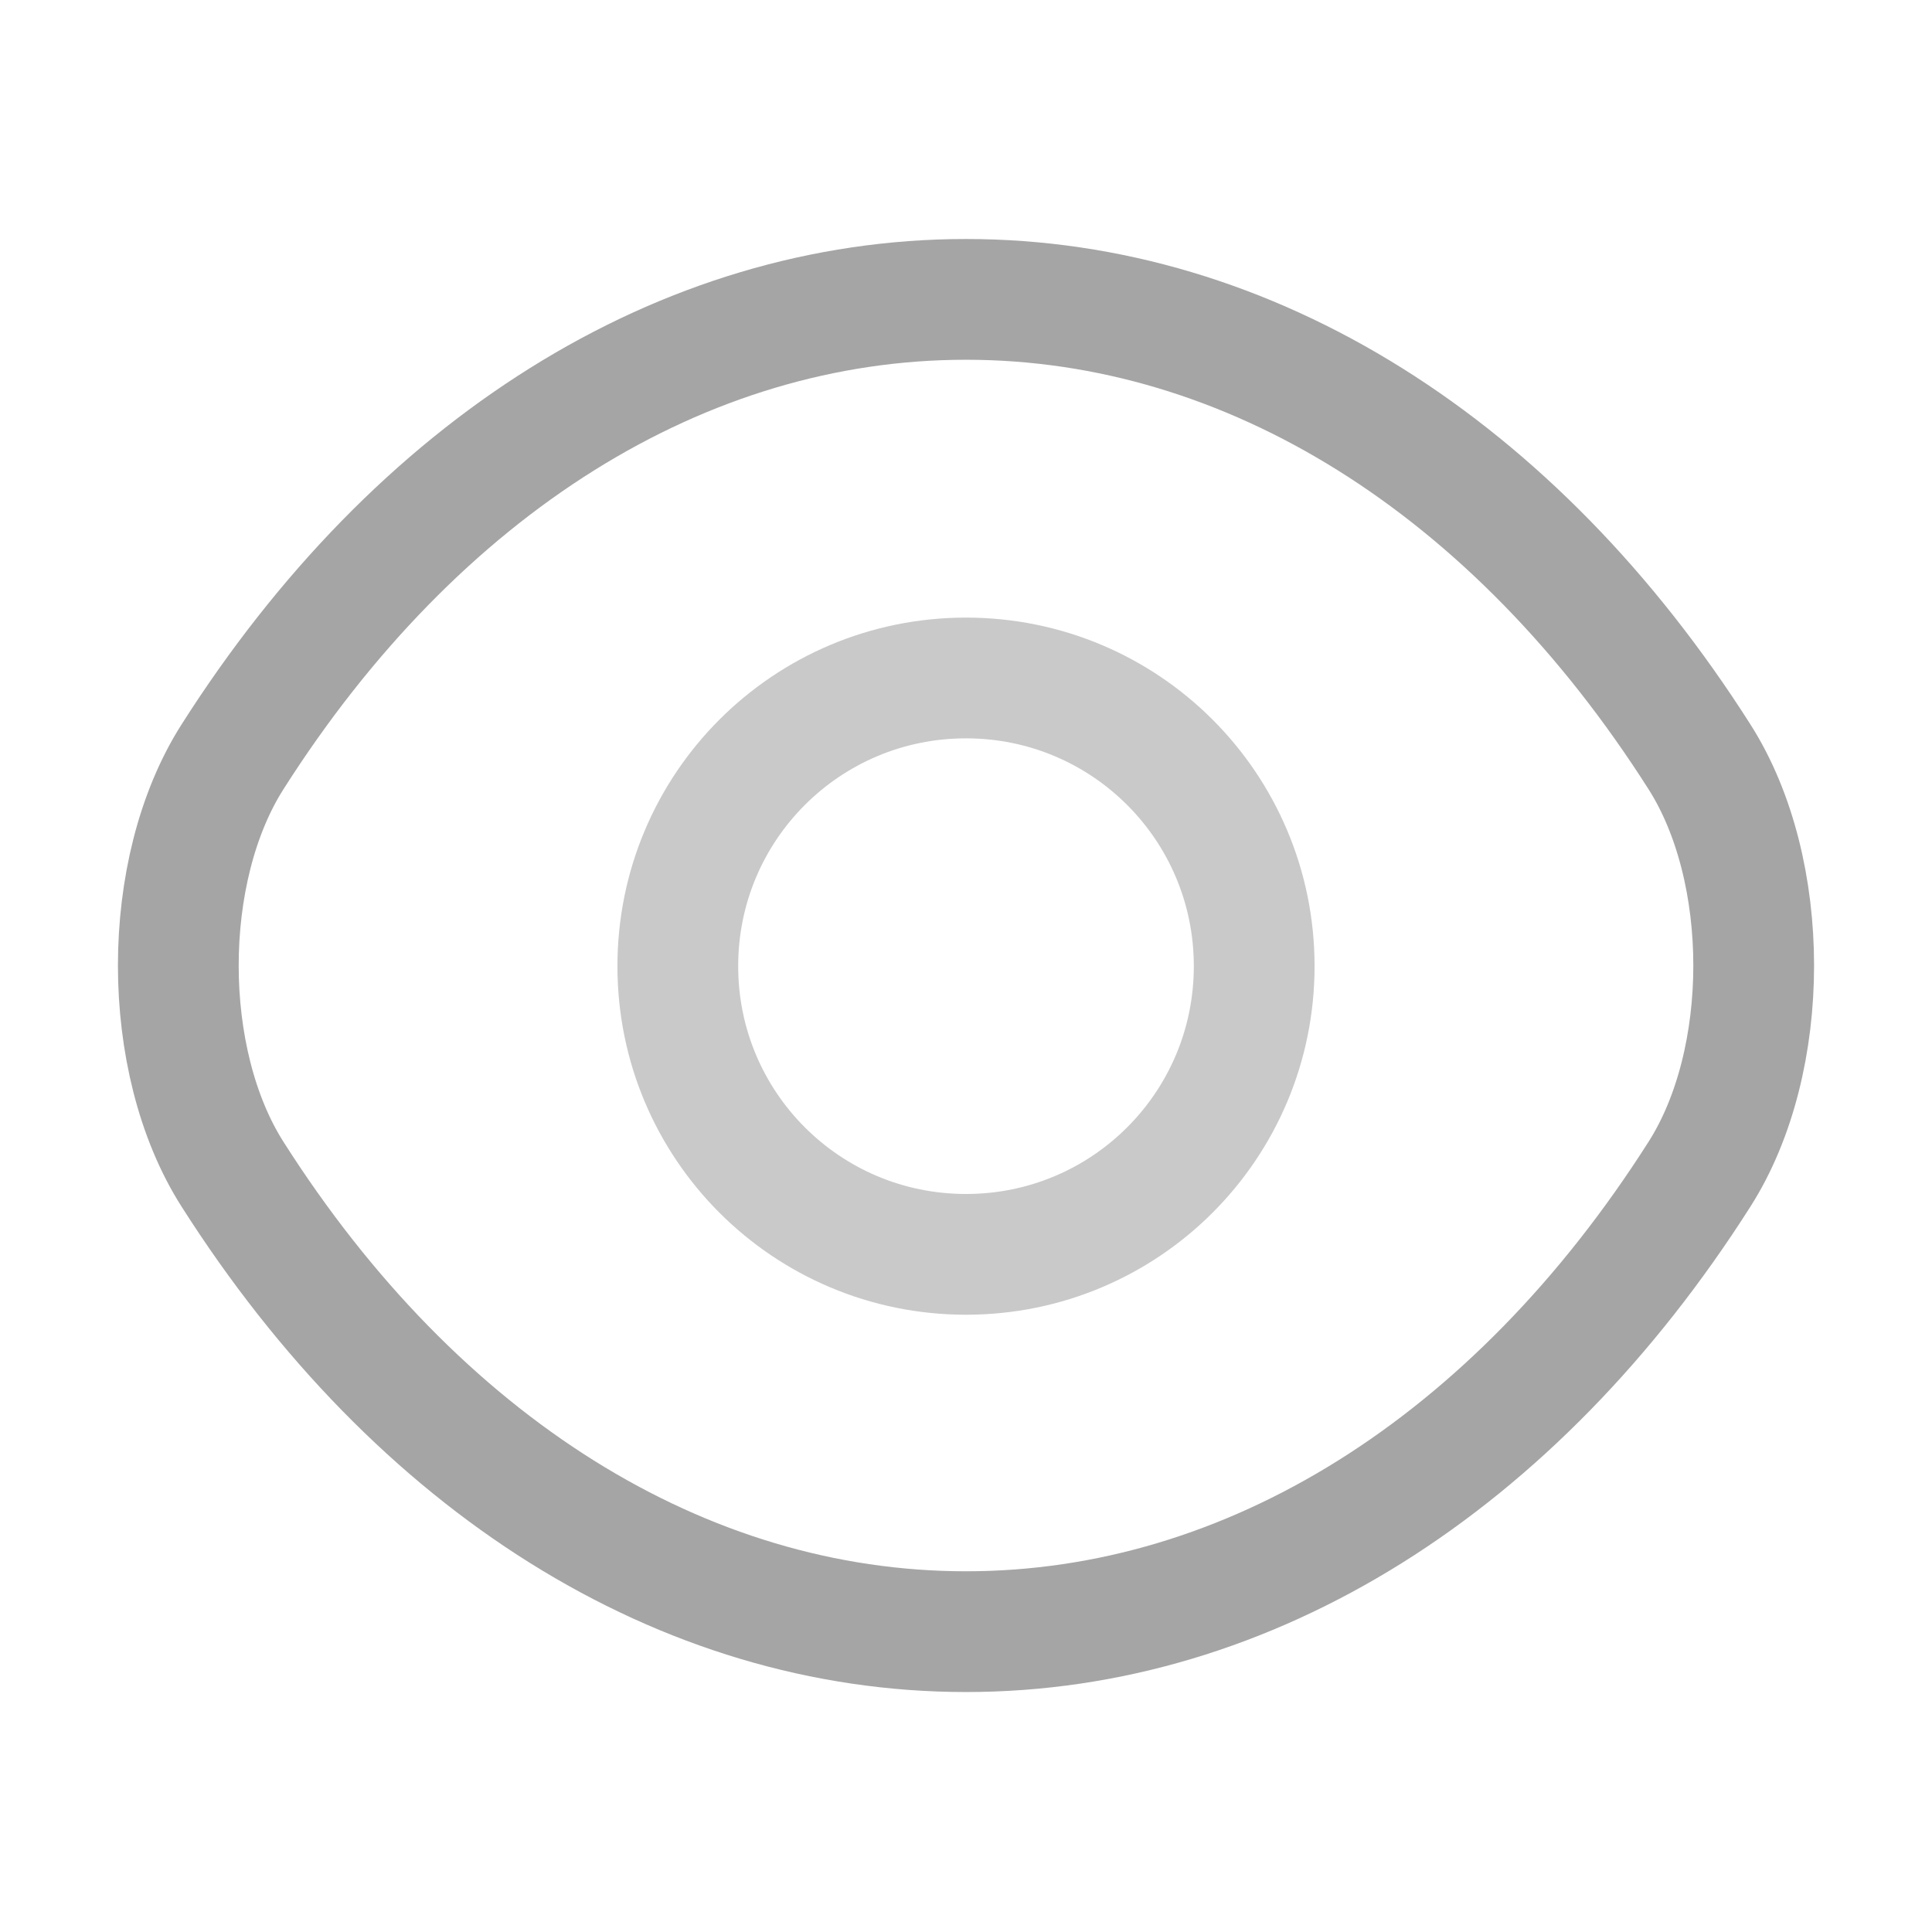
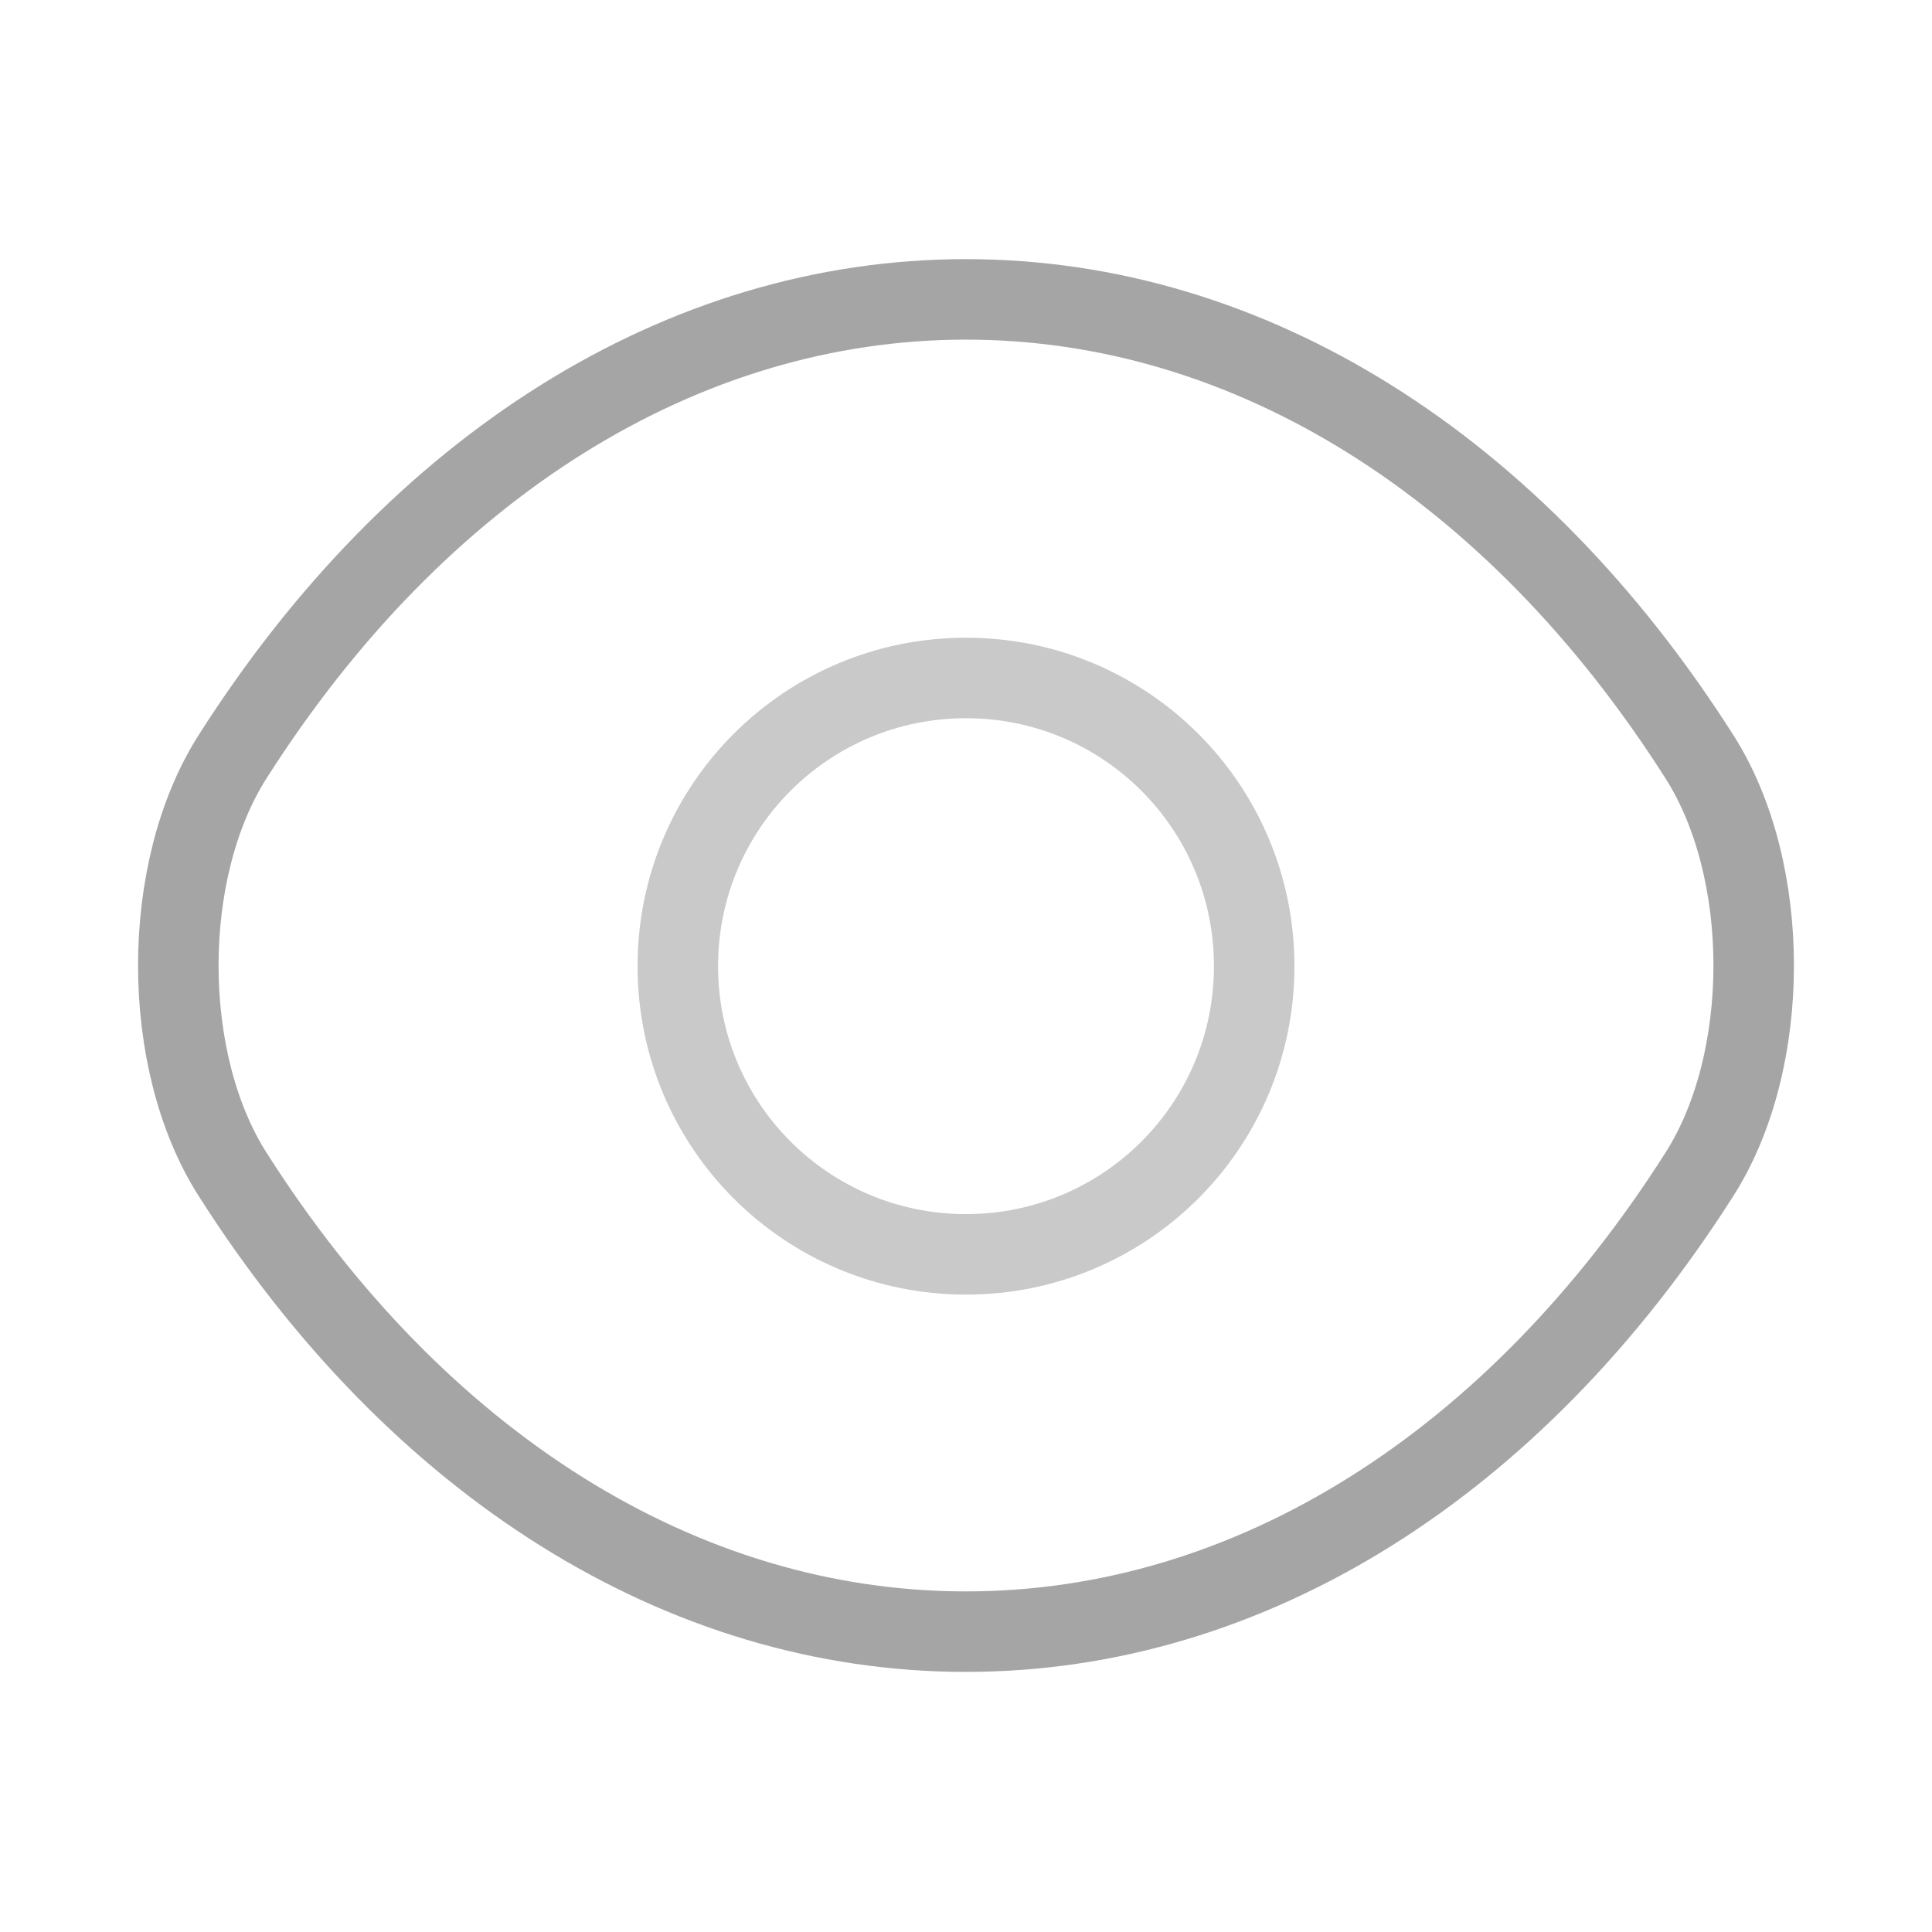
<svg xmlns="http://www.w3.org/2000/svg" width="24" height="24" viewBox="0 0 24 24" fill="none">
-   <path opacity="0.6" d="M12 15.582C10.02 15.582 8.42 13.982 8.42 12.002C8.42 10.022 10.02 8.422 12 8.422C13.98 8.422 15.58 10.022 15.58 12.002C15.58 13.982 13.98 15.582 12 15.582Z" stroke="#A5A5A5" stroke-width="1.5" stroke-linecap="round" stroke-linejoin="round" />
-   <path d="M21.11 14.589C22.01 13.179 22.01 10.809 21.11 9.399C18.82 5.799 15.53 3.719 12 3.719C8.47 3.719 5.18 5.799 2.89 9.399C1.99 10.809 1.99 13.179 2.89 14.589C5.18 18.189 8.47 20.269 12 20.269C15.53 20.269 18.82 18.189 21.11 14.589Z" stroke="#A5A5A5" stroke-width="1.5" stroke-linecap="round" stroke-linejoin="round" />
+   <path opacity="0.6" d="M12 15.582C10.02 15.582 8.42 13.982 8.42 12.002C8.42 10.022 10.02 8.422 12 8.422C13.98 8.422 15.58 10.022 15.58 12.002C15.58 13.982 13.98 15.582 12 15.582Z" stroke="#A5A5A5" strokeWidth="1.5" strokeLinecap="round" strokeLinejoin="round" />
+   <path d="M21.11 14.589C22.01 13.179 22.01 10.809 21.11 9.399C18.82 5.799 15.53 3.719 12 3.719C8.47 3.719 5.18 5.799 2.89 9.399C1.99 10.809 1.99 13.179 2.89 14.589C5.18 18.189 8.47 20.269 12 20.269C15.53 20.269 18.82 18.189 21.11 14.589Z" stroke="#A5A5A5" strokeWidth="1.5" strokeLinecap="round" strokeLinejoin="round" />
</svg>
